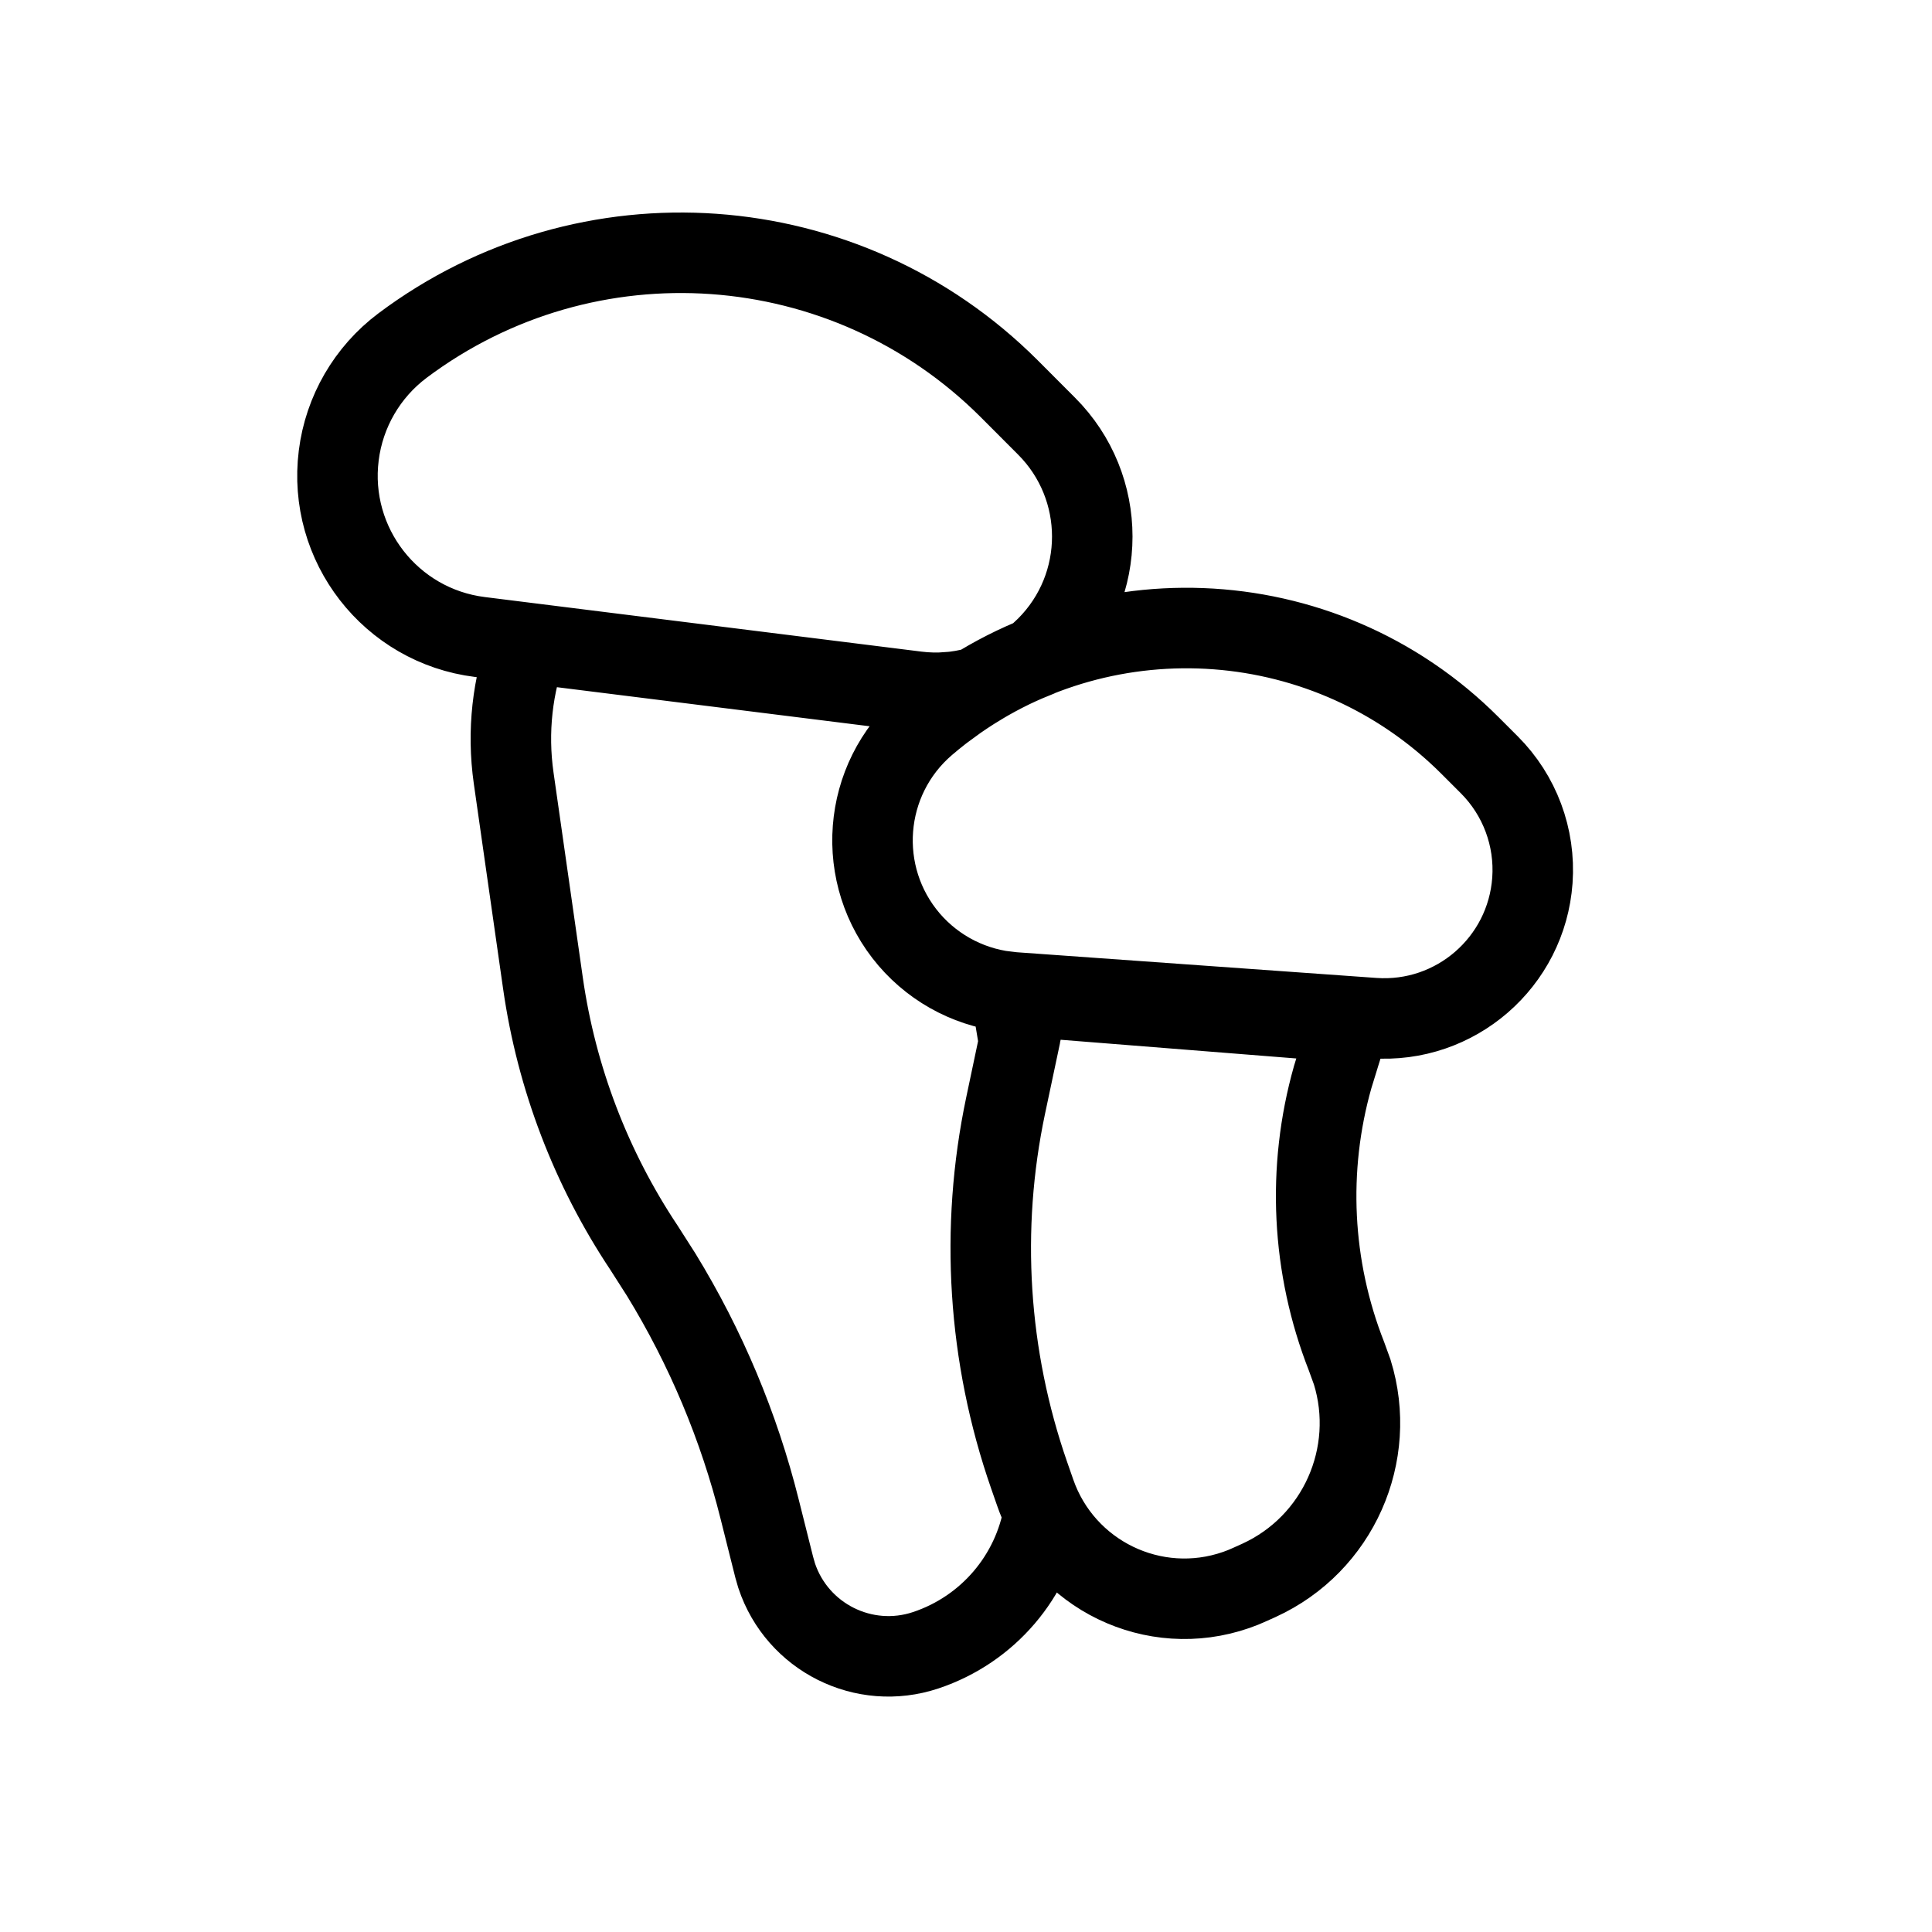
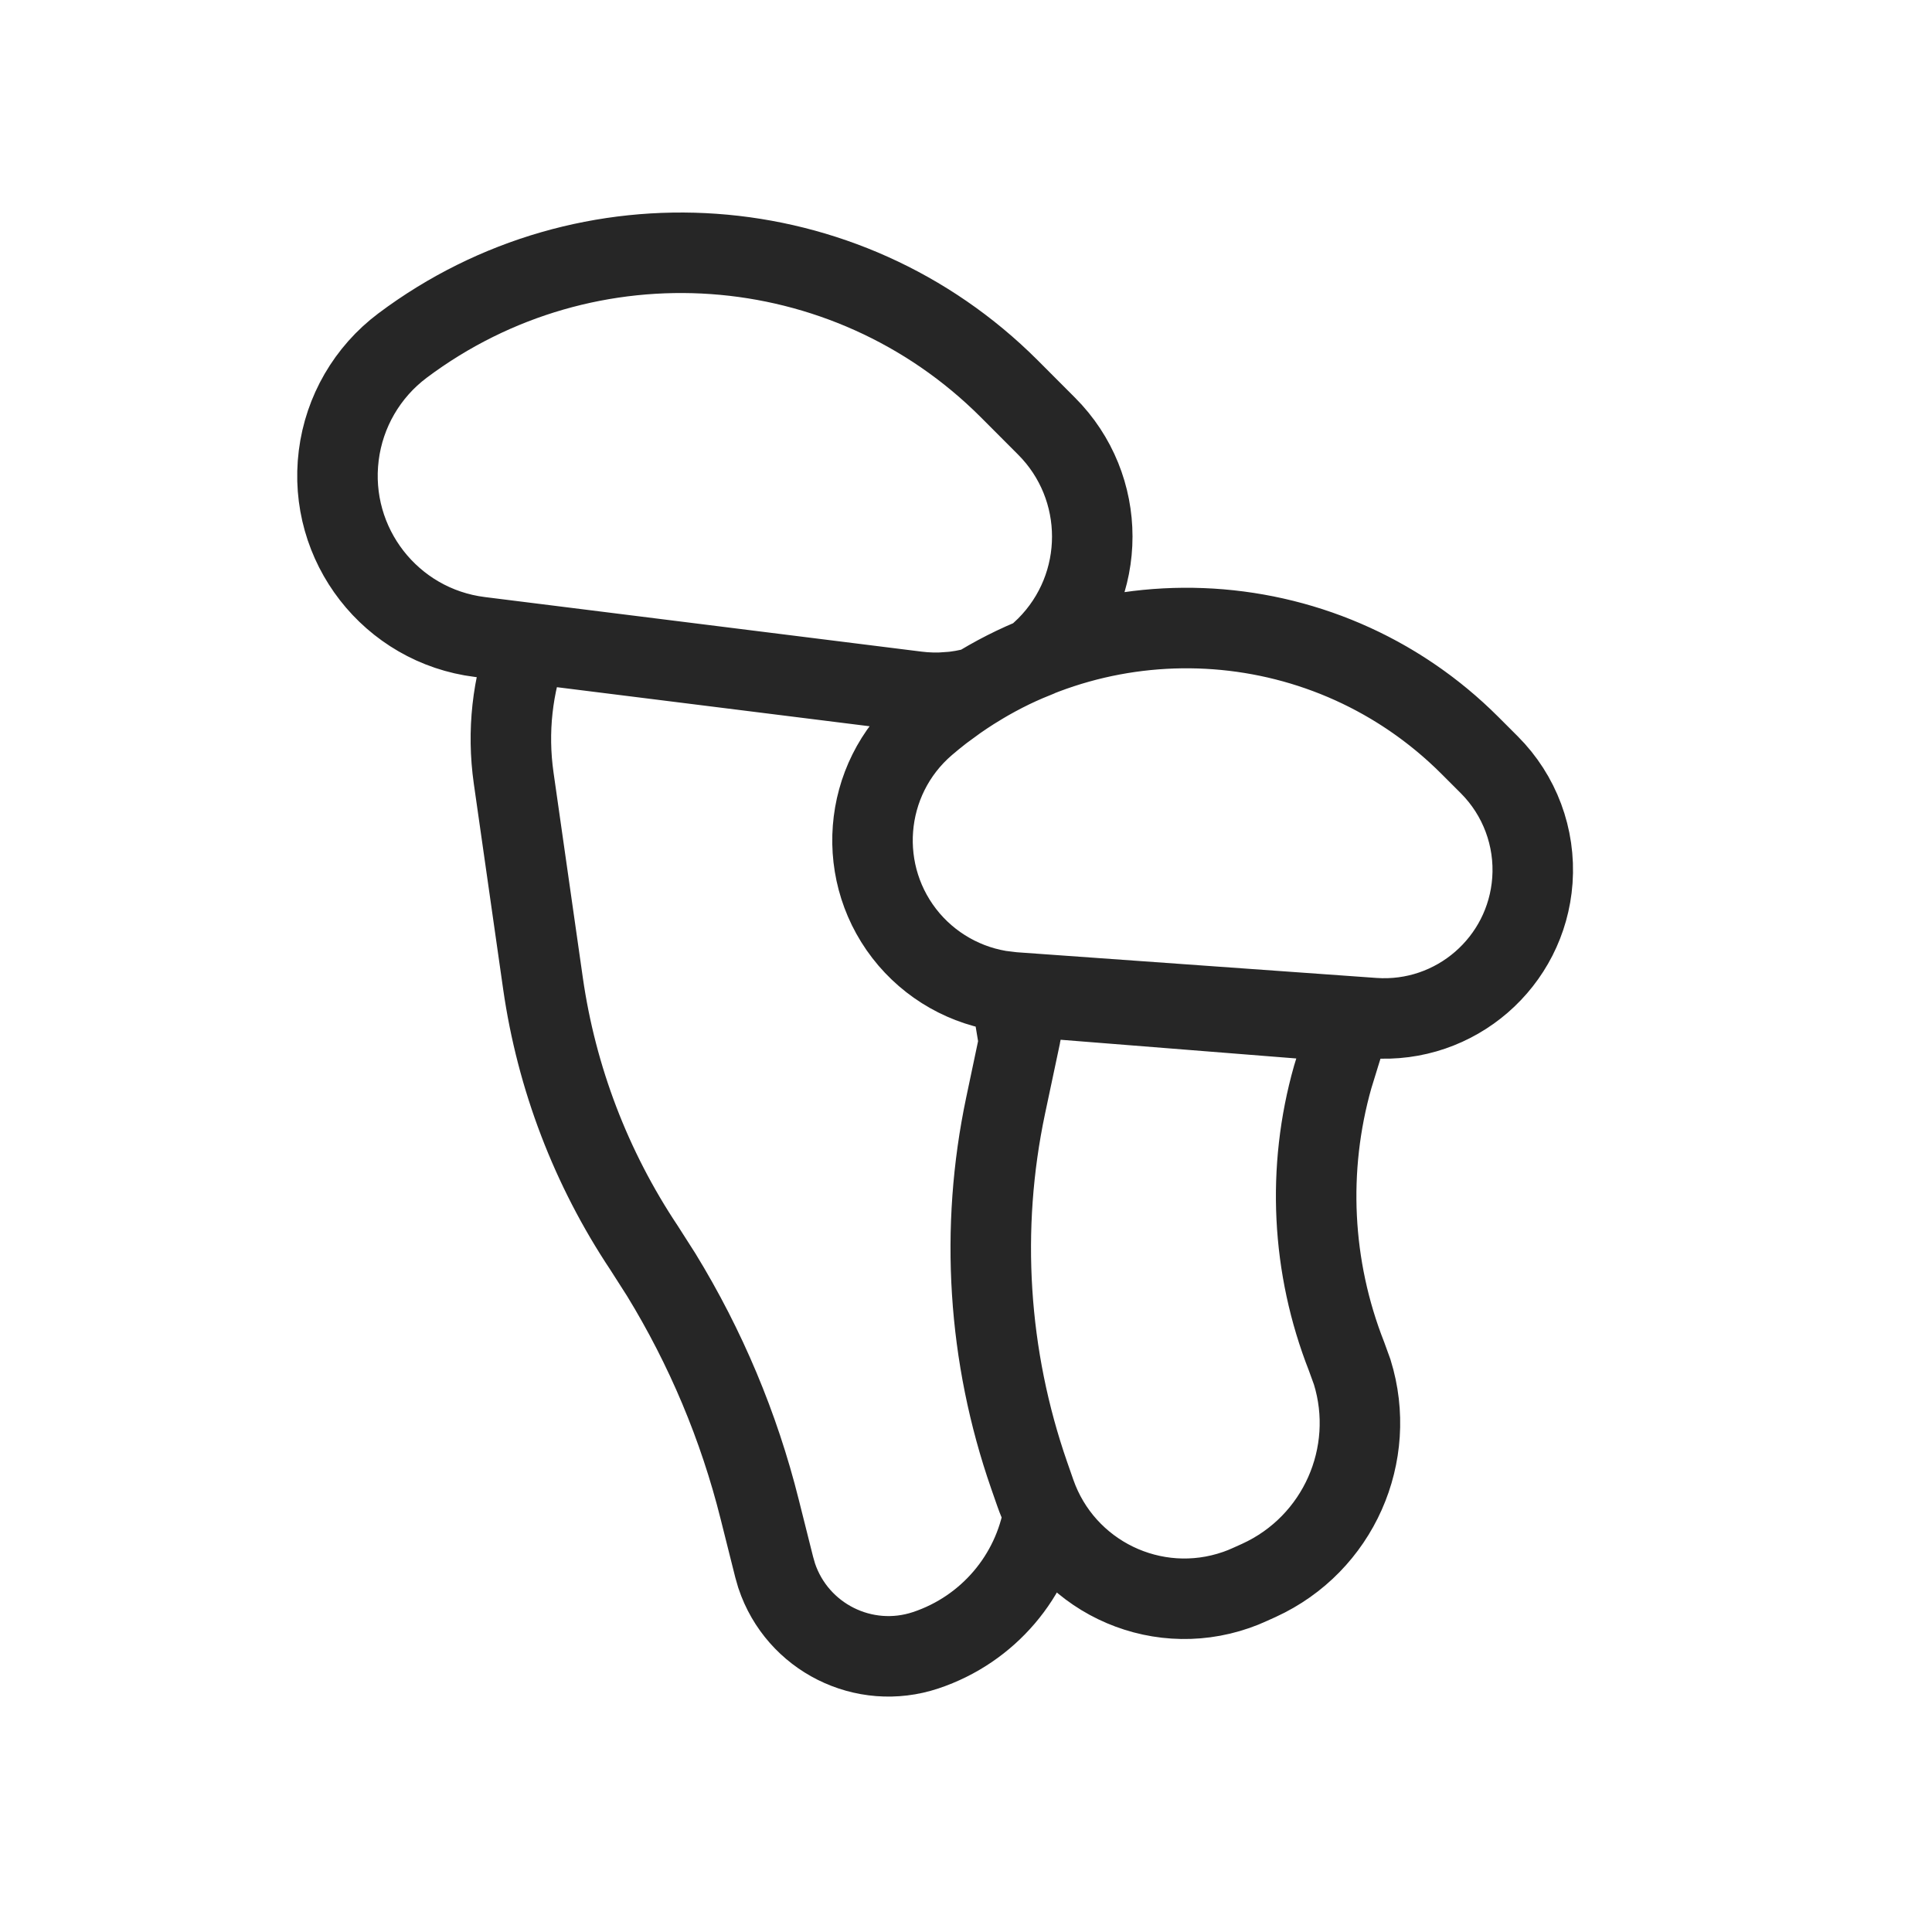
<svg xmlns="http://www.w3.org/2000/svg" width="24" height="24" viewBox="0 0 24 24" fill="none">
-   <path fill-rule="evenodd" clip-rule="evenodd" d="M11.802 8.761C13.765 7.323 16.512 7.512 18.26 9.26L18.5 9.5C18.879 9.879 19.074 10.403 19.036 10.937C18.963 11.954 18.08 12.72 17.063 12.647L12.598 12.328C12.582 12.327 12.566 12.326 12.55 12.324C12.59 12.53 12.626 12.738 12.659 12.947L12.492 13.735C12.17 15.263 12.271 16.85 12.784 18.325L12.86 18.543C12.89 18.63 12.926 18.713 12.966 18.793C12.833 19.578 12.276 20.241 11.5 20.5C10.733 20.756 9.904 20.341 9.648 19.574L9.617 19.466L9.437 18.749C9.18 17.72 8.767 16.738 8.214 15.835L8 15.5C7.342 14.512 6.913 13.39 6.745 12.215L6.381 9.666C6.298 9.084 6.366 8.51 6.561 7.988L11.387 8.591C11.514 8.607 11.642 8.61 11.767 8.601L11.802 8.761ZM11.5 9C10.706 9.681 10.614 10.877 11.294 11.672C11.624 12.056 12.093 12.292 12.598 12.328L17.063 12.647C18.08 12.72 18.963 11.954 19.036 10.937C19.074 10.403 18.879 9.879 18.5 9.5L18.26 9.26C16.42 7.42 13.475 7.307 11.5 9ZM12.777 12.383L16.732 12.697C16.715 12.838 16.683 12.979 16.636 13.117L16.555 13.38C16.232 14.521 16.291 15.74 16.727 16.849L16.798 17.045C17.114 18.067 16.627 19.18 15.639 19.632L15.528 19.682C15.472 19.708 15.415 19.731 15.357 19.751C14.334 20.107 13.216 19.566 12.86 18.543L12.784 18.325C12.271 16.85 12.17 15.263 12.492 13.735L12.777 12.383ZM12.536 4.828L13 5.293C13.758 6.051 13.758 7.28 13 8.038C12.95 8.087 12.899 8.134 12.845 8.177C12.602 8.275 12.365 8.395 12.137 8.536C11.896 8.604 11.642 8.623 11.387 8.591L5.961 7.913C4.854 7.775 4.069 6.765 4.208 5.658C4.276 5.114 4.562 4.622 5 4.293C7.295 2.572 10.507 2.8 12.536 4.828Z" stroke="black" stroke-linecap="round" />
+   <path fill-rule="evenodd" clip-rule="evenodd" d="M11.802 8.761C13.765 7.323 16.512 7.512 18.26 9.26L18.5 9.5C18.879 9.879 19.074 10.403 19.036 10.937C18.963 11.954 18.08 12.72 17.063 12.647L12.598 12.328C12.582 12.327 12.566 12.326 12.55 12.324C12.59 12.53 12.626 12.738 12.659 12.947L12.492 13.735C12.17 15.263 12.271 16.85 12.784 18.325L12.86 18.543C12.89 18.63 12.926 18.713 12.966 18.793C12.833 19.578 12.276 20.241 11.5 20.5C10.733 20.756 9.904 20.341 9.648 19.574L9.617 19.466L9.437 18.749C9.18 17.72 8.767 16.738 8.214 15.835L8 15.5C7.342 14.512 6.913 13.39 6.745 12.215L6.381 9.666C6.298 9.084 6.366 8.51 6.561 7.988L11.387 8.591C11.514 8.607 11.642 8.61 11.767 8.601L11.802 8.761ZM11.5 9C10.706 9.681 10.614 10.877 11.294 11.672C11.624 12.056 12.093 12.292 12.598 12.328L17.063 12.647C18.08 12.72 18.963 11.954 19.036 10.937C19.074 10.403 18.879 9.879 18.5 9.5L18.26 9.26C16.42 7.42 13.475 7.307 11.5 9ZM12.777 12.383L16.732 12.697C16.715 12.838 16.683 12.979 16.636 13.117L16.555 13.38C16.232 14.521 16.291 15.74 16.727 16.849L16.798 17.045C17.114 18.067 16.627 19.18 15.639 19.632L15.528 19.682C15.472 19.708 15.415 19.731 15.357 19.751C14.334 20.107 13.216 19.566 12.86 18.543L12.784 18.325C12.271 16.85 12.17 15.263 12.492 13.735L12.777 12.383ZM12.536 4.828L13 5.293C13.758 6.051 13.758 7.28 13 8.038C12.95 8.087 12.899 8.134 12.845 8.177C12.602 8.275 12.365 8.395 12.137 8.536C11.896 8.604 11.642 8.623 11.387 8.591L5.961 7.913C4.854 7.775 4.069 6.765 4.208 5.658C4.276 5.114 4.562 4.622 5 4.293C7.295 2.572 10.507 2.8 12.536 4.828Z" stroke="#262626" stroke-linecap="round" />
</svg>
